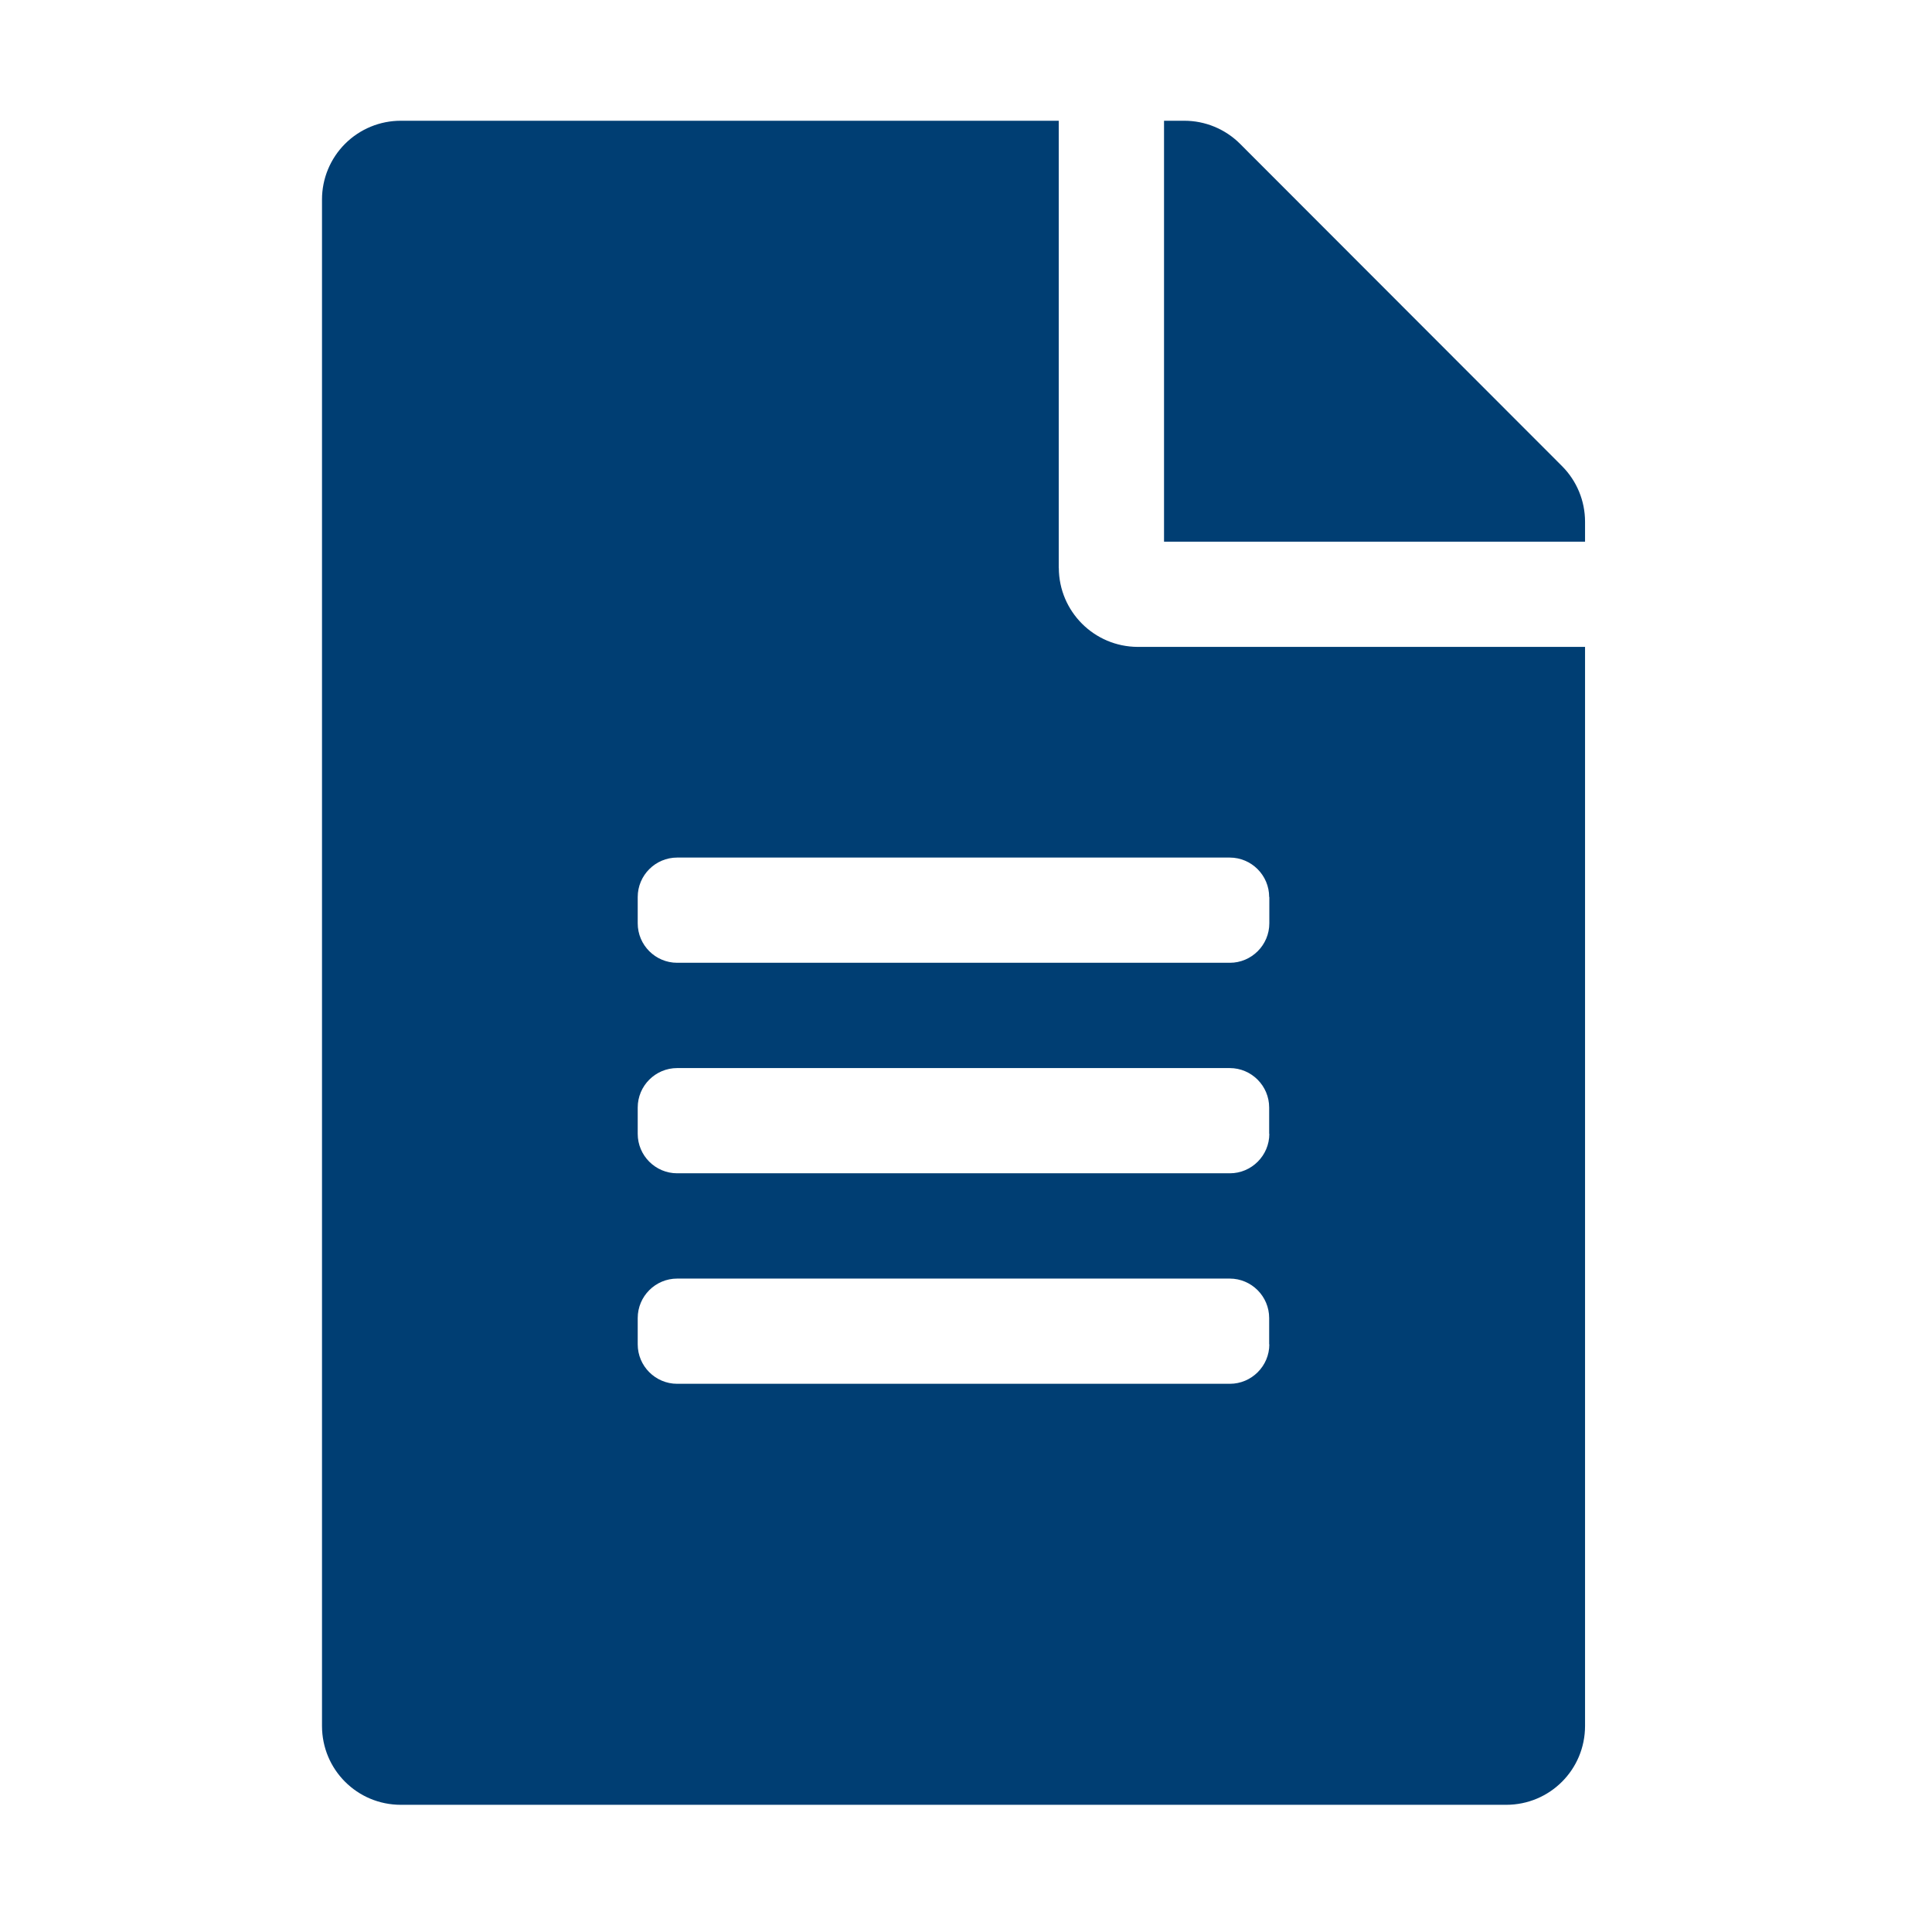
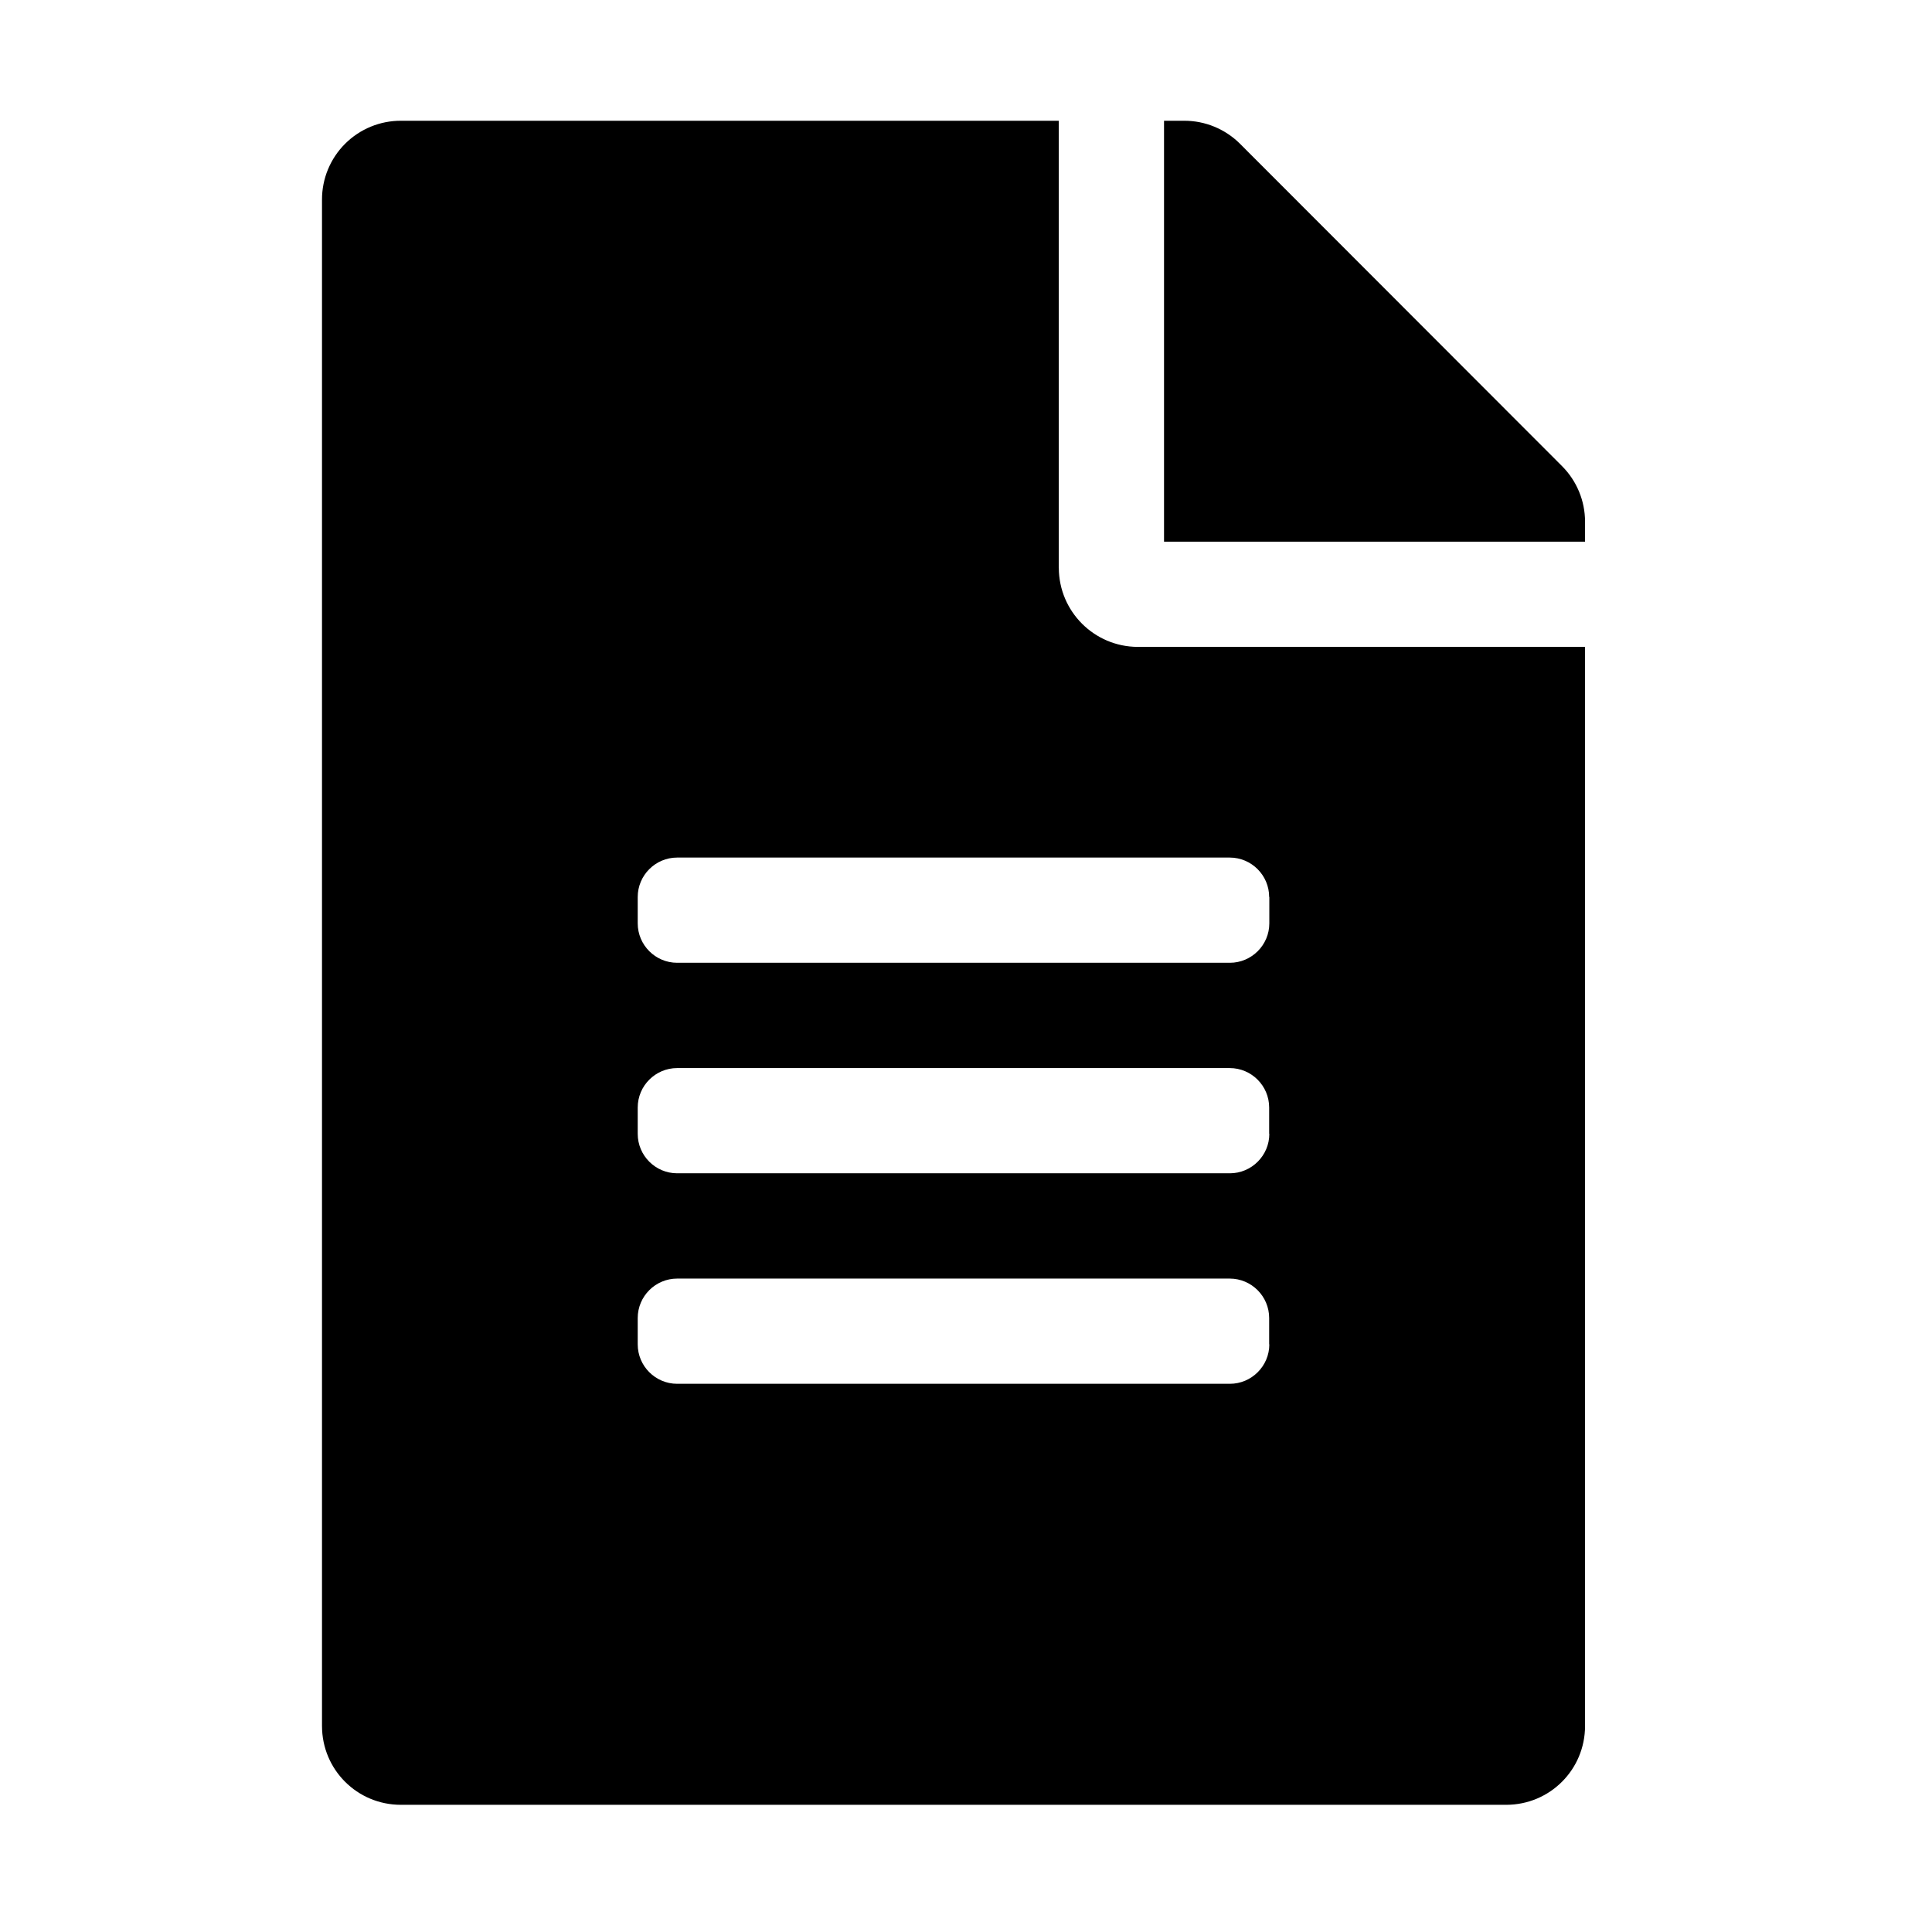
<svg xmlns="http://www.w3.org/2000/svg" width="24px" height="24px" viewBox="0 0 24 24">
-   <path d="M13.152 7.057V1.5H4.982A.978.978 0 004 2.48v18.96c0 .543.437.98.98.98h13.73c.543 0 .98-.437.98-.98V8.036h-5.557a.984.984 0 01-.98-.98zm2.616 9.643c0 .27-.221.49-.49.49H8.412c-.27 0-.49-.22-.49-.49v-.327c0-.27.22-.49.49-.49h6.864c.27 0 .49.22.49.49v.327zm0-2.615c0 .27-.221.49-.49.49H8.412c-.27 0-.49-.22-.49-.49v-.327c0-.27.22-.49.49-.49h6.864c.27 0 .49.22.49.49v.327zm0-2.942v.327c0 .27-.221.49-.49.49H8.412c-.27 0-.49-.22-.49-.49v-.327c0-.27.22-.49.49-.49h6.864c.27 0 .49.22.49.49zM19.69 6.48v.249h-5.23V1.5h.25a.98.98 0 01.694.286l4 4.004a.977.977 0 01.286.69z" fill="#003E73" fill-rule="nonzero" />
+   <path d="M13.152 7.057V1.5H4.982A.978.978 0 004 2.48v18.96c0 .543.437.98.98.98h13.73c.543 0 .98-.437.98-.98V8.036h-5.557a.984.984 0 01-.98-.98zm2.616 9.643c0 .27-.221.49-.49.49H8.412c-.27 0-.49-.22-.49-.49v-.327c0-.27.22-.49.49-.49h6.864c.27 0 .49.22.49.49v.327zm0-2.615c0 .27-.221.49-.49.49H8.412c-.27 0-.49-.22-.49-.49v-.327c0-.27.22-.49.49-.49h6.864c.27 0 .49.22.49.49v.327zm0-2.942v.327c0 .27-.221.49-.49.49H8.412c-.27 0-.49-.22-.49-.49v-.327c0-.27.22-.49.49-.49h6.864c.27 0 .49.22.49.49zM19.69 6.48v.249h-5.23V1.5h.25a.98.98 0 01.694.286l4 4.004a.977.977 0 01.286.69z" fill="#000" fill-rule="nonzero" />
</svg>
